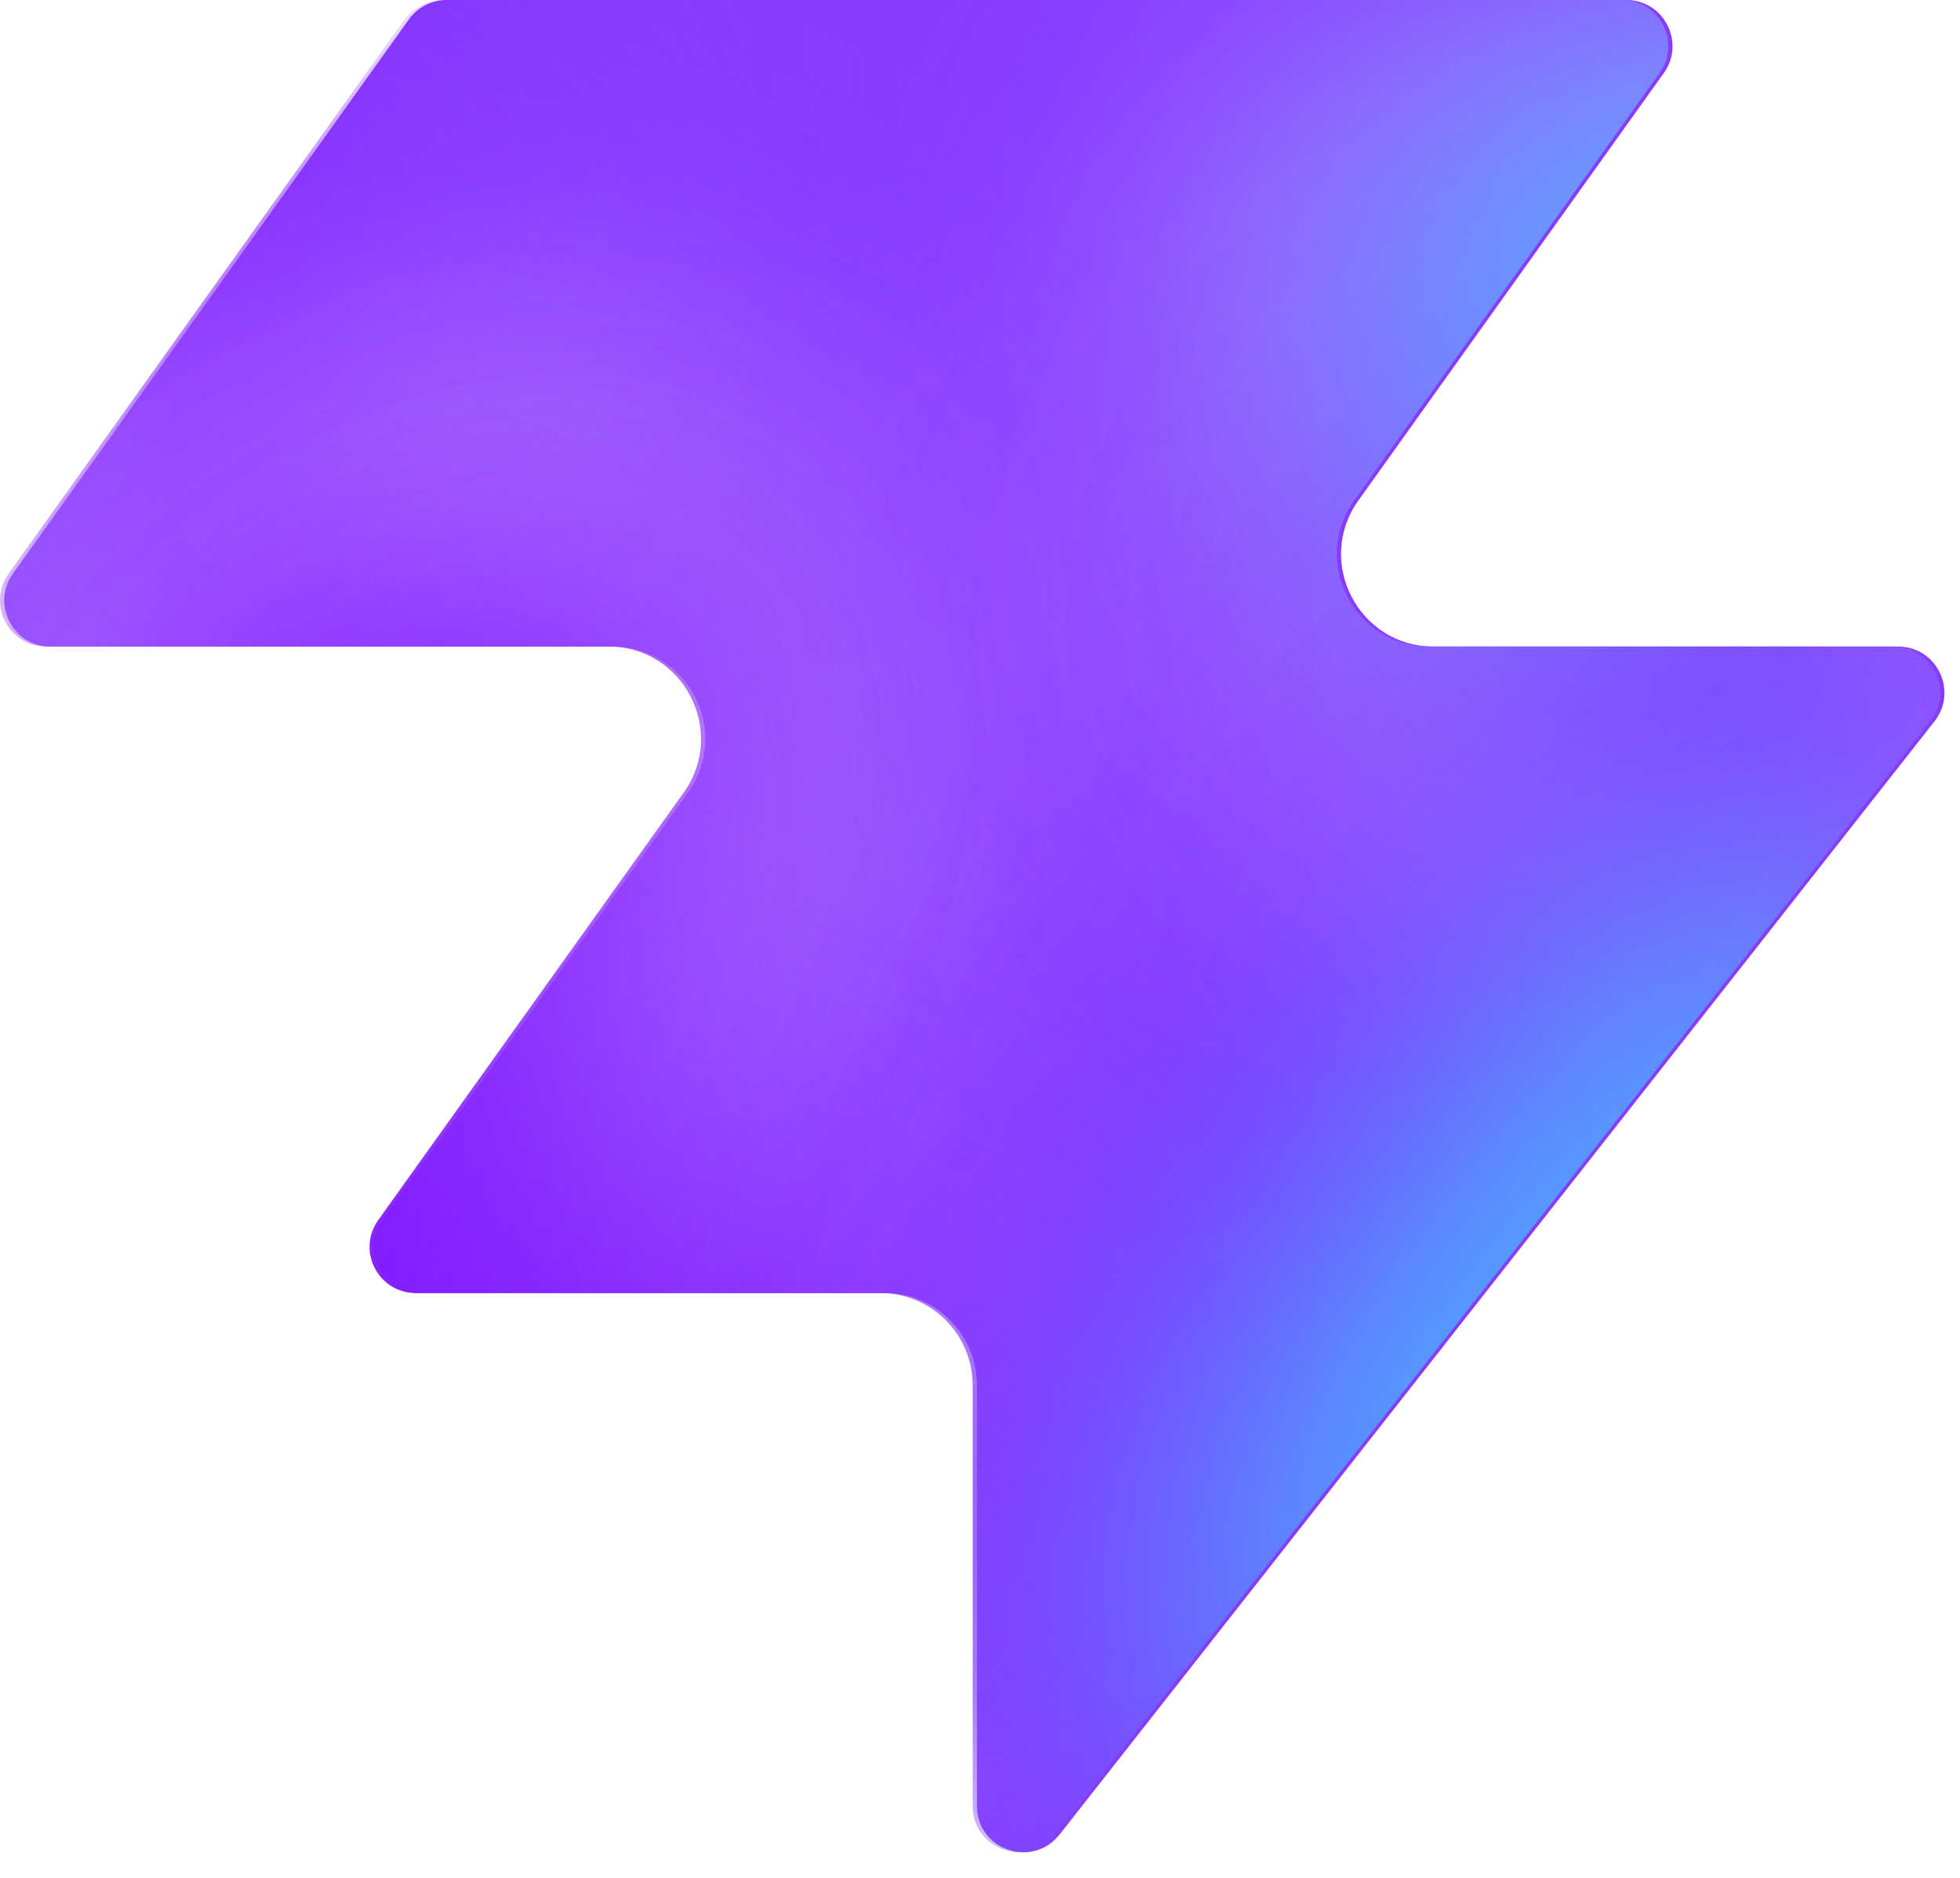
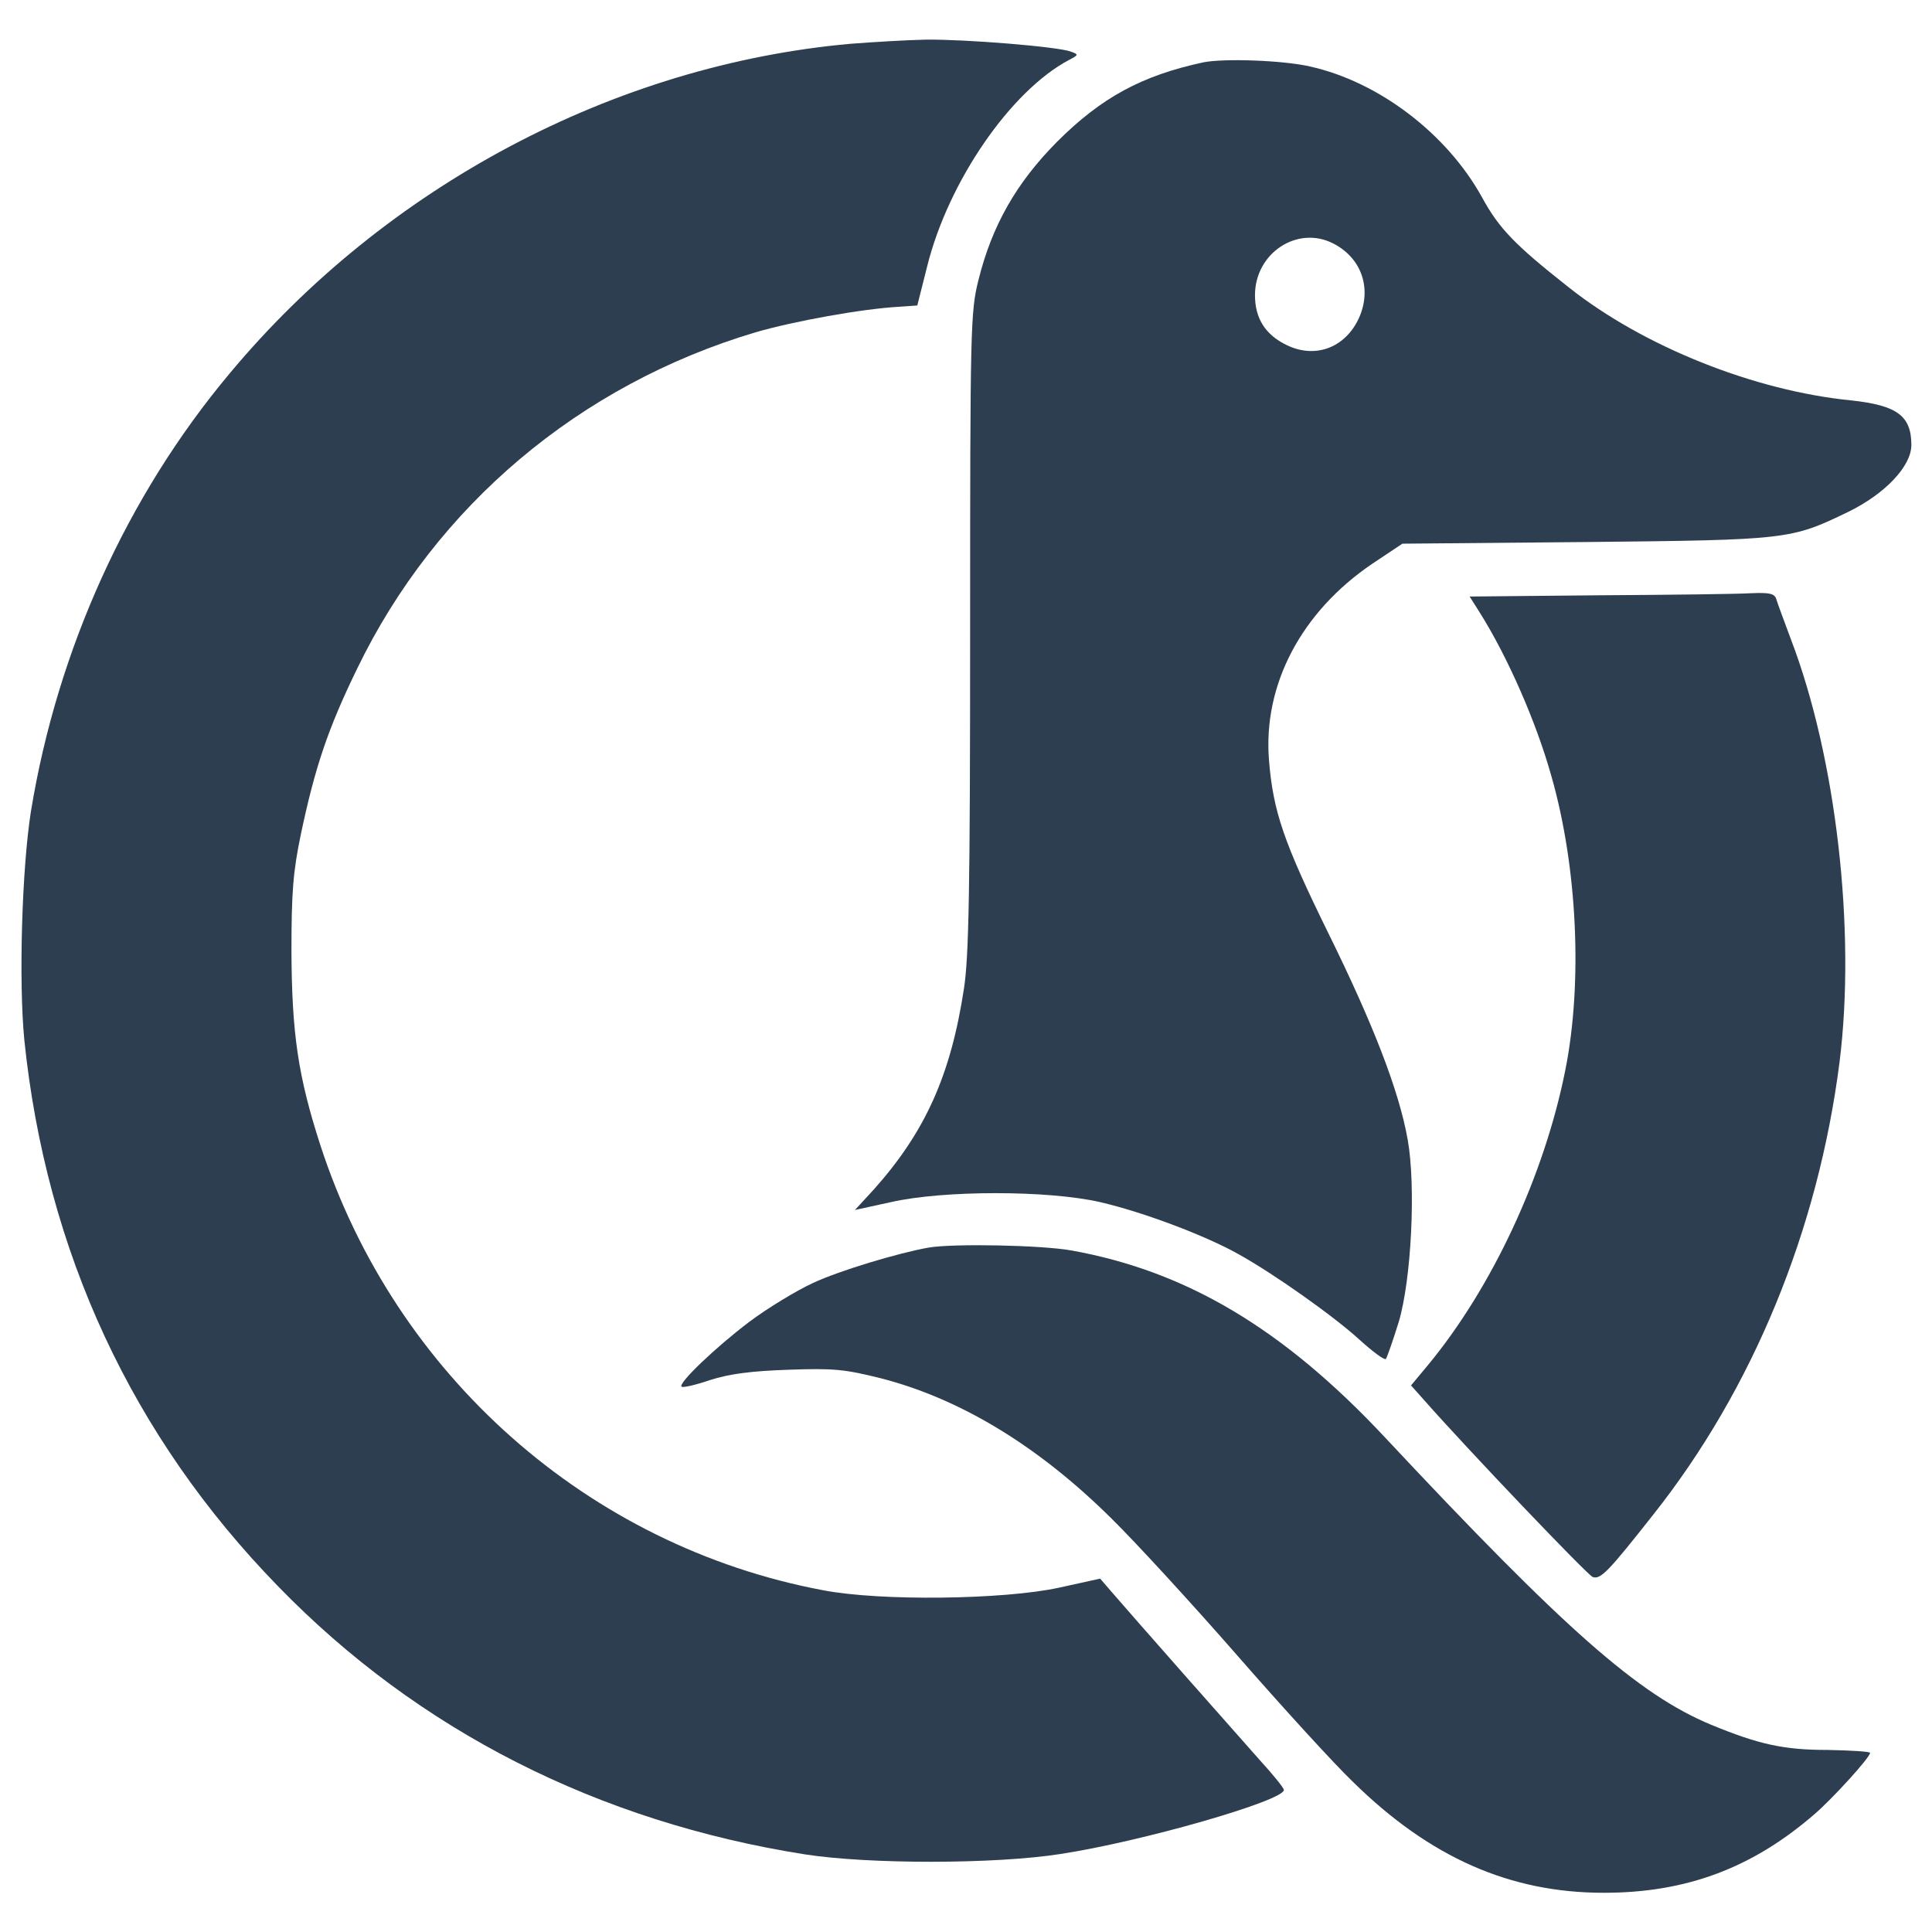
- <svg xmlns="http://www.w3.org/2000/svg" width="48" height="46" fill="none" viewBox="0 0 48 46">
-   <path fill="#863bff" d="M25.946 44.938c-.664.845-2.021.375-2.021-.698V33.937a2.26 2.26 0 0 0-2.262-2.262H10.287c-.92 0-1.456-1.04-.92-1.788l7.48-10.471c1.07-1.497 0-3.578-1.842-3.578H1.237c-.92 0-1.456-1.04-.92-1.788L10.013.474c.214-.297.556-.474.92-.474h28.894c.92 0 1.456 1.04.92 1.788l-7.48 10.471c-1.07 1.498 0 3.579 1.842 3.579h11.377c.943 0 1.473 1.088.89 1.83L25.947 44.94z" style="fill:#863bff;fill:color(display-p3 .525 .23 1);fill-opacity:1" />
-   <mask id="a" width="48" height="46" x="0" y="0" maskUnits="userSpaceOnUse" style="mask-type:alpha">
-     <path fill="#000" d="M25.842 44.938c-.664.844-2.021.375-2.021-.698V33.937a2.26 2.26 0 0 0-2.262-2.262H10.183c-.92 0-1.456-1.04-.92-1.788l7.48-10.471c1.07-1.498 0-3.579-1.842-3.579H1.133c-.92 0-1.456-1.04-.92-1.787L9.91.473c.214-.297.556-.474.92-.474h28.894c.92 0 1.456 1.04.92 1.788l-7.48 10.471c-1.07 1.498 0 3.578 1.842 3.578h11.377c.943 0 1.473 1.088.89 1.832L25.843 44.94z" style="fill:#000;fill-opacity:1" />
-   </mask>
-   <g mask="url(#a)">
-     <g filter="url(#b)">
-       <ellipse cx="5.508" cy="14.704" fill="#ede6ff" rx="5.508" ry="14.704" style="fill:#ede6ff;fill:color(display-p3 .927 .903 1);fill-opacity:1" transform="matrix(.00324 1 1 -.00324 -4.47 31.516)" />
-     </g>
-     <g filter="url(#c)">
-       <ellipse cx="10.399" cy="29.851" fill="#ede6ff" rx="10.399" ry="29.851" style="fill:#ede6ff;fill:color(display-p3 .927 .903 1);fill-opacity:1" transform="matrix(.00324 1 1 -.00324 -39.328 7.883)" />
-     </g>
-     <g filter="url(#d)">
-       <ellipse cx="5.508" cy="30.487" fill="#7e14ff" rx="5.508" ry="30.487" style="fill:#7e14ff;fill:color(display-p3 .492 .077 1);fill-opacity:1" transform="rotate(89.814 -25.913 -14.639)scale(1 -1)" />
-     </g>
-     <g filter="url(#e)">
-       <ellipse cx="5.508" cy="30.599" fill="#7e14ff" rx="5.508" ry="30.599" style="fill:#7e14ff;fill:color(display-p3 .492 .077 1);fill-opacity:1" transform="rotate(89.814 -32.644 -3.334)scale(1 -1)" />
-     </g>
-     <g filter="url(#f)">
-       <ellipse cx="5.508" cy="30.599" fill="#7e14ff" rx="5.508" ry="30.599" style="fill:#7e14ff;fill:color(display-p3 .492 .077 1);fill-opacity:1" transform="matrix(.00324 1 1 -.00324 -34.34 30.47)" />
-     </g>
-     <g filter="url(#g)">
-       <ellipse cx="14.072" cy="22.078" fill="#ede6ff" rx="14.072" ry="22.078" style="fill:#ede6ff;fill:color(display-p3 .927 .903 1);fill-opacity:1" transform="rotate(93.35 24.506 48.493)scale(-1 1)" />
-     </g>
-     <g filter="url(#h)">
-       <ellipse cx="3.47" cy="21.501" fill="#7e14ff" rx="3.47" ry="21.501" style="fill:#7e14ff;fill:color(display-p3 .492 .077 1);fill-opacity:1" transform="rotate(89.009 28.708 47.59)scale(-1 1)" />
-     </g>
-     <g filter="url(#i)">
-       <ellipse cx="3.47" cy="21.501" fill="#7e14ff" rx="3.47" ry="21.501" style="fill:#7e14ff;fill:color(display-p3 .492 .077 1);fill-opacity:1" transform="rotate(89.009 28.708 47.59)scale(-1 1)" />
-     </g>
-     <g filter="url(#j)">
-       <ellipse cx=".387" cy="8.972" fill="#7e14ff" rx="4.407" ry="29.108" style="fill:#7e14ff;fill:color(display-p3 .492 .077 1);fill-opacity:1" transform="rotate(39.51 .387 8.972)" />
-     </g>
-     <g filter="url(#k)">
-       <ellipse cx="47.523" cy="-6.092" fill="#7e14ff" rx="4.407" ry="29.108" style="fill:#7e14ff;fill:color(display-p3 .492 .077 1);fill-opacity:1" transform="rotate(37.892 47.523 -6.092)" />
-     </g>
-     <g filter="url(#l)">
-       <ellipse cx="41.412" cy="6.333" fill="#47bfff" rx="5.971" ry="9.665" style="fill:#47bfff;fill:color(display-p3 .28 .748 1);fill-opacity:1" transform="rotate(37.892 41.412 6.333)" />
-     </g>
-     <g filter="url(#m)">
-       <ellipse cx="-1.879" cy="38.332" fill="#7e14ff" rx="4.407" ry="29.108" style="fill:#7e14ff;fill:color(display-p3 .492 .077 1);fill-opacity:1" transform="rotate(37.892 -1.88 38.332)" />
-     </g>
-     <g filter="url(#n)">
-       <ellipse cx="-1.879" cy="38.332" fill="#7e14ff" rx="4.407" ry="29.108" style="fill:#7e14ff;fill:color(display-p3 .492 .077 1);fill-opacity:1" transform="rotate(37.892 -1.88 38.332)" />
-     </g>
-     <g filter="url(#o)">
-       <ellipse cx="35.651" cy="29.907" fill="#7e14ff" rx="4.407" ry="29.108" style="fill:#7e14ff;fill:color(display-p3 .492 .077 1);fill-opacity:1" transform="rotate(37.892 35.651 29.907)" />
-     </g>
-     <g filter="url(#p)">
-       <ellipse cx="38.418" cy="32.4" fill="#47bfff" rx="5.971" ry="15.297" style="fill:#47bfff;fill:color(display-p3 .28 .748 1);fill-opacity:1" transform="rotate(37.892 38.418 32.4)" />
-     </g>
+ <svg xmlns="http://www.w3.org/2000/svg" viewBox="286 281.5 468 468" role="img" aria-label="Qwak">
+   <style>
+     .marca { fill: #2c3e50; }
+     @media (prefers-color-scheme: dark) {
+       .marca { fill: #b5c8df; }
+     }
+   </style>
+   <g transform="translate(0,1024) scale(0.1,-0.1)" class="marca">
+     <path d="M4921 7319 c-572 -51 -1127 -345 -1505 -799 -248 -296 -417 -669              -481 -1060 -22 -139 -30 -412 -16 -555 53 -512 261 -960 615 -1323 339 -349              775 -570 1276 -649 155 -24 460 -24 619 1 197 30 541 129 541 155 0 5 -26 37              -58 72 -57 64 -314 355 -362 411 l-25 29 -100 -22 c-134 -29 -433 -33 -572 -6              -568 107 -1036 521 -1217 1078 -54 167 -69 270 -70 469 0 145 4 194 23 285 34              161 65 254 136 400 191 395 539 688 965 815 93 27 258 57 349 62 l43 3 24 95              c51 205 202 425 344 500 23 12 23 13 4 20 -32 12 -254 30 -351 29 -48 -1 -130              -6 -182 -10z" />
+     <path d="M5775 7274 c-149 -32 -247 -85 -355 -193 -98 -99 -157 -202 -190              -335 -19 -76 -20 -114 -20 -850 0 -626 -3 -789 -15 -866 -32 -210 -94 -347              -218 -486 l-46 -50 87 19 c127 29 381 29 507 0 104 -24 255 -81 335 -126 85              -47 232 -151 294 -208 31 -28 59 -49 63 -46 3 4 17 44 31 89 31 103 42 330 22              442 -21 119 -84 281 -193 502 -107 218 -133 293 -143 417 -15 183 78 360 251              477 l72 48 444 4 c492 5 497 6 636 73 90 44 153 111 153 162 0 71 -35 96 -145              108 -235 23 -505 131 -685 274 -132 104 -169 143 -210 218 -85 154 -250 280              -417 317 -65 15 -208 20 -258 10z m315 -439 c66 -34 92 -104 65 -173 -31 -77              -106 -108 -178 -73 -52 25 -77 65 -77 121 0 102 103 170 190 125z" />
+     <path d="M6732 5983 l-312 -3 24 -38 c68 -108 137 -265 174 -397 63 -220 76              -500 34 -711 -51 -257 -178 -529 -334 -717 l-40 -48 33 -37 c104 -118 393              -421 407 -427 19 -7 38 13 146 150 242 305 400 690 452 1097 40 319 -8 738              -118 1025 -16 43 -32 86 -35 96 -4 14 -15 17 -62 15 -31 -2 -197 -4 -369 -5z" />
+     <path d="M5110 4403 c-74 -13 -217 -56 -281 -86 -41 -19 -110 -61 -154 -94              -82 -62 -173 -149 -164 -157 3 -3 34 4 69 16 47 15 100 22 190 25 110 4 137 1              225 -21 193 -50 382 -165 559 -341 56 -55 192 -203 303 -330 110 -126 236              -264 280 -306 187 -184 381 -269 608 -269 200 0 360 60 511 191 45 39 134 137              134 148 0 3 -46 6 -103 7 -107 0 -168 14 -282 61 -176 73 -355 231 -790 696              -246 263 -481 403 -760 453 -73 13 -285 17 -345 7z" />
  </g>
-   <defs>
-     <filter id="b" width="60.045" height="41.654" x="-19.77" y="16.149" color-interpolation-filters="sRGB" filterUnits="userSpaceOnUse">
-       <feFlood flood-opacity="0" result="BackgroundImageFix" />
-       <feBlend in="SourceGraphic" in2="BackgroundImageFix" result="shape" />
-       <feGaussianBlur result="effect1_foregroundBlur_2002_17158" stdDeviation="7.659" />
-     </filter>
-     <filter id="c" width="90.34" height="51.437" x="-54.613" y="-7.533" color-interpolation-filters="sRGB" filterUnits="userSpaceOnUse">
-       <feFlood flood-opacity="0" result="BackgroundImageFix" />
-       <feBlend in="SourceGraphic" in2="BackgroundImageFix" result="shape" />
-       <feGaussianBlur result="effect1_foregroundBlur_2002_17158" stdDeviation="7.659" />
-     </filter>
-     <filter id="d" width="79.355" height="29.4" x="-49.64" y="2.03" color-interpolation-filters="sRGB" filterUnits="userSpaceOnUse">
-       <feFlood flood-opacity="0" result="BackgroundImageFix" />
-       <feBlend in="SourceGraphic" in2="BackgroundImageFix" result="shape" />
-       <feGaussianBlur result="effect1_foregroundBlur_2002_17158" stdDeviation="4.596" />
-     </filter>
-     <filter id="e" width="79.579" height="29.4" x="-45.045" y="20.029" color-interpolation-filters="sRGB" filterUnits="userSpaceOnUse">
-       <feFlood flood-opacity="0" result="BackgroundImageFix" />
-       <feBlend in="SourceGraphic" in2="BackgroundImageFix" result="shape" />
-       <feGaussianBlur result="effect1_foregroundBlur_2002_17158" stdDeviation="4.596" />
-     </filter>
-     <filter id="f" width="79.579" height="29.4" x="-43.513" y="21.178" color-interpolation-filters="sRGB" filterUnits="userSpaceOnUse">
-       <feFlood flood-opacity="0" result="BackgroundImageFix" />
-       <feBlend in="SourceGraphic" in2="BackgroundImageFix" result="shape" />
-       <feGaussianBlur result="effect1_foregroundBlur_2002_17158" stdDeviation="4.596" />
-     </filter>
-     <filter id="g" width="74.749" height="58.852" x="15.756" y="-17.901" color-interpolation-filters="sRGB" filterUnits="userSpaceOnUse">
-       <feFlood flood-opacity="0" result="BackgroundImageFix" />
-       <feBlend in="SourceGraphic" in2="BackgroundImageFix" result="shape" />
-       <feGaussianBlur result="effect1_foregroundBlur_2002_17158" stdDeviation="7.659" />
-     </filter>
-     <filter id="h" width="61.377" height="25.362" x="23.548" y="2.284" color-interpolation-filters="sRGB" filterUnits="userSpaceOnUse">
-       <feFlood flood-opacity="0" result="BackgroundImageFix" />
-       <feBlend in="SourceGraphic" in2="BackgroundImageFix" result="shape" />
-       <feGaussianBlur result="effect1_foregroundBlur_2002_17158" stdDeviation="4.596" />
-     </filter>
-     <filter id="i" width="61.377" height="25.362" x="23.548" y="2.284" color-interpolation-filters="sRGB" filterUnits="userSpaceOnUse">
-       <feFlood flood-opacity="0" result="BackgroundImageFix" />
-       <feBlend in="SourceGraphic" in2="BackgroundImageFix" result="shape" />
-       <feGaussianBlur result="effect1_foregroundBlur_2002_17158" stdDeviation="4.596" />
-     </filter>
-     <filter id="j" width="56.045" height="63.649" x="-27.636" y="-22.853" color-interpolation-filters="sRGB" filterUnits="userSpaceOnUse">
-       <feFlood flood-opacity="0" result="BackgroundImageFix" />
-       <feBlend in="SourceGraphic" in2="BackgroundImageFix" result="shape" />
-       <feGaussianBlur result="effect1_foregroundBlur_2002_17158" stdDeviation="4.596" />
-     </filter>
-     <filter id="k" width="54.814" height="64.646" x="20.116" y="-38.415" color-interpolation-filters="sRGB" filterUnits="userSpaceOnUse">
-       <feFlood flood-opacity="0" result="BackgroundImageFix" />
-       <feBlend in="SourceGraphic" in2="BackgroundImageFix" result="shape" />
-       <feGaussianBlur result="effect1_foregroundBlur_2002_17158" stdDeviation="4.596" />
-     </filter>
-     <filter id="l" width="33.541" height="35.313" x="24.641" y="-11.323" color-interpolation-filters="sRGB" filterUnits="userSpaceOnUse">
-       <feFlood flood-opacity="0" result="BackgroundImageFix" />
-       <feBlend in="SourceGraphic" in2="BackgroundImageFix" result="shape" />
-       <feGaussianBlur result="effect1_foregroundBlur_2002_17158" stdDeviation="4.596" />
-     </filter>
-     <filter id="m" width="54.814" height="64.646" x="-29.286" y="6.009" color-interpolation-filters="sRGB" filterUnits="userSpaceOnUse">
-       <feFlood flood-opacity="0" result="BackgroundImageFix" />
-       <feBlend in="SourceGraphic" in2="BackgroundImageFix" result="shape" />
-       <feGaussianBlur result="effect1_foregroundBlur_2002_17158" stdDeviation="4.596" />
-     </filter>
-     <filter id="n" width="54.814" height="64.646" x="-29.286" y="6.009" color-interpolation-filters="sRGB" filterUnits="userSpaceOnUse">
-       <feFlood flood-opacity="0" result="BackgroundImageFix" />
-       <feBlend in="SourceGraphic" in2="BackgroundImageFix" result="shape" />
-       <feGaussianBlur result="effect1_foregroundBlur_2002_17158" stdDeviation="4.596" />
-     </filter>
-     <filter id="o" width="54.814" height="64.646" x="8.244" y="-2.416" color-interpolation-filters="sRGB" filterUnits="userSpaceOnUse">
-       <feFlood flood-opacity="0" result="BackgroundImageFix" />
-       <feBlend in="SourceGraphic" in2="BackgroundImageFix" result="shape" />
-       <feGaussianBlur result="effect1_foregroundBlur_2002_17158" stdDeviation="4.596" />
-     </filter>
-     <filter id="p" width="39.409" height="43.623" x="18.713" y="10.588" color-interpolation-filters="sRGB" filterUnits="userSpaceOnUse">
-       <feFlood flood-opacity="0" result="BackgroundImageFix" />
-       <feBlend in="SourceGraphic" in2="BackgroundImageFix" result="shape" />
-       <feGaussianBlur result="effect1_foregroundBlur_2002_17158" stdDeviation="4.596" />
-     </filter>
-   </defs>
</svg>
